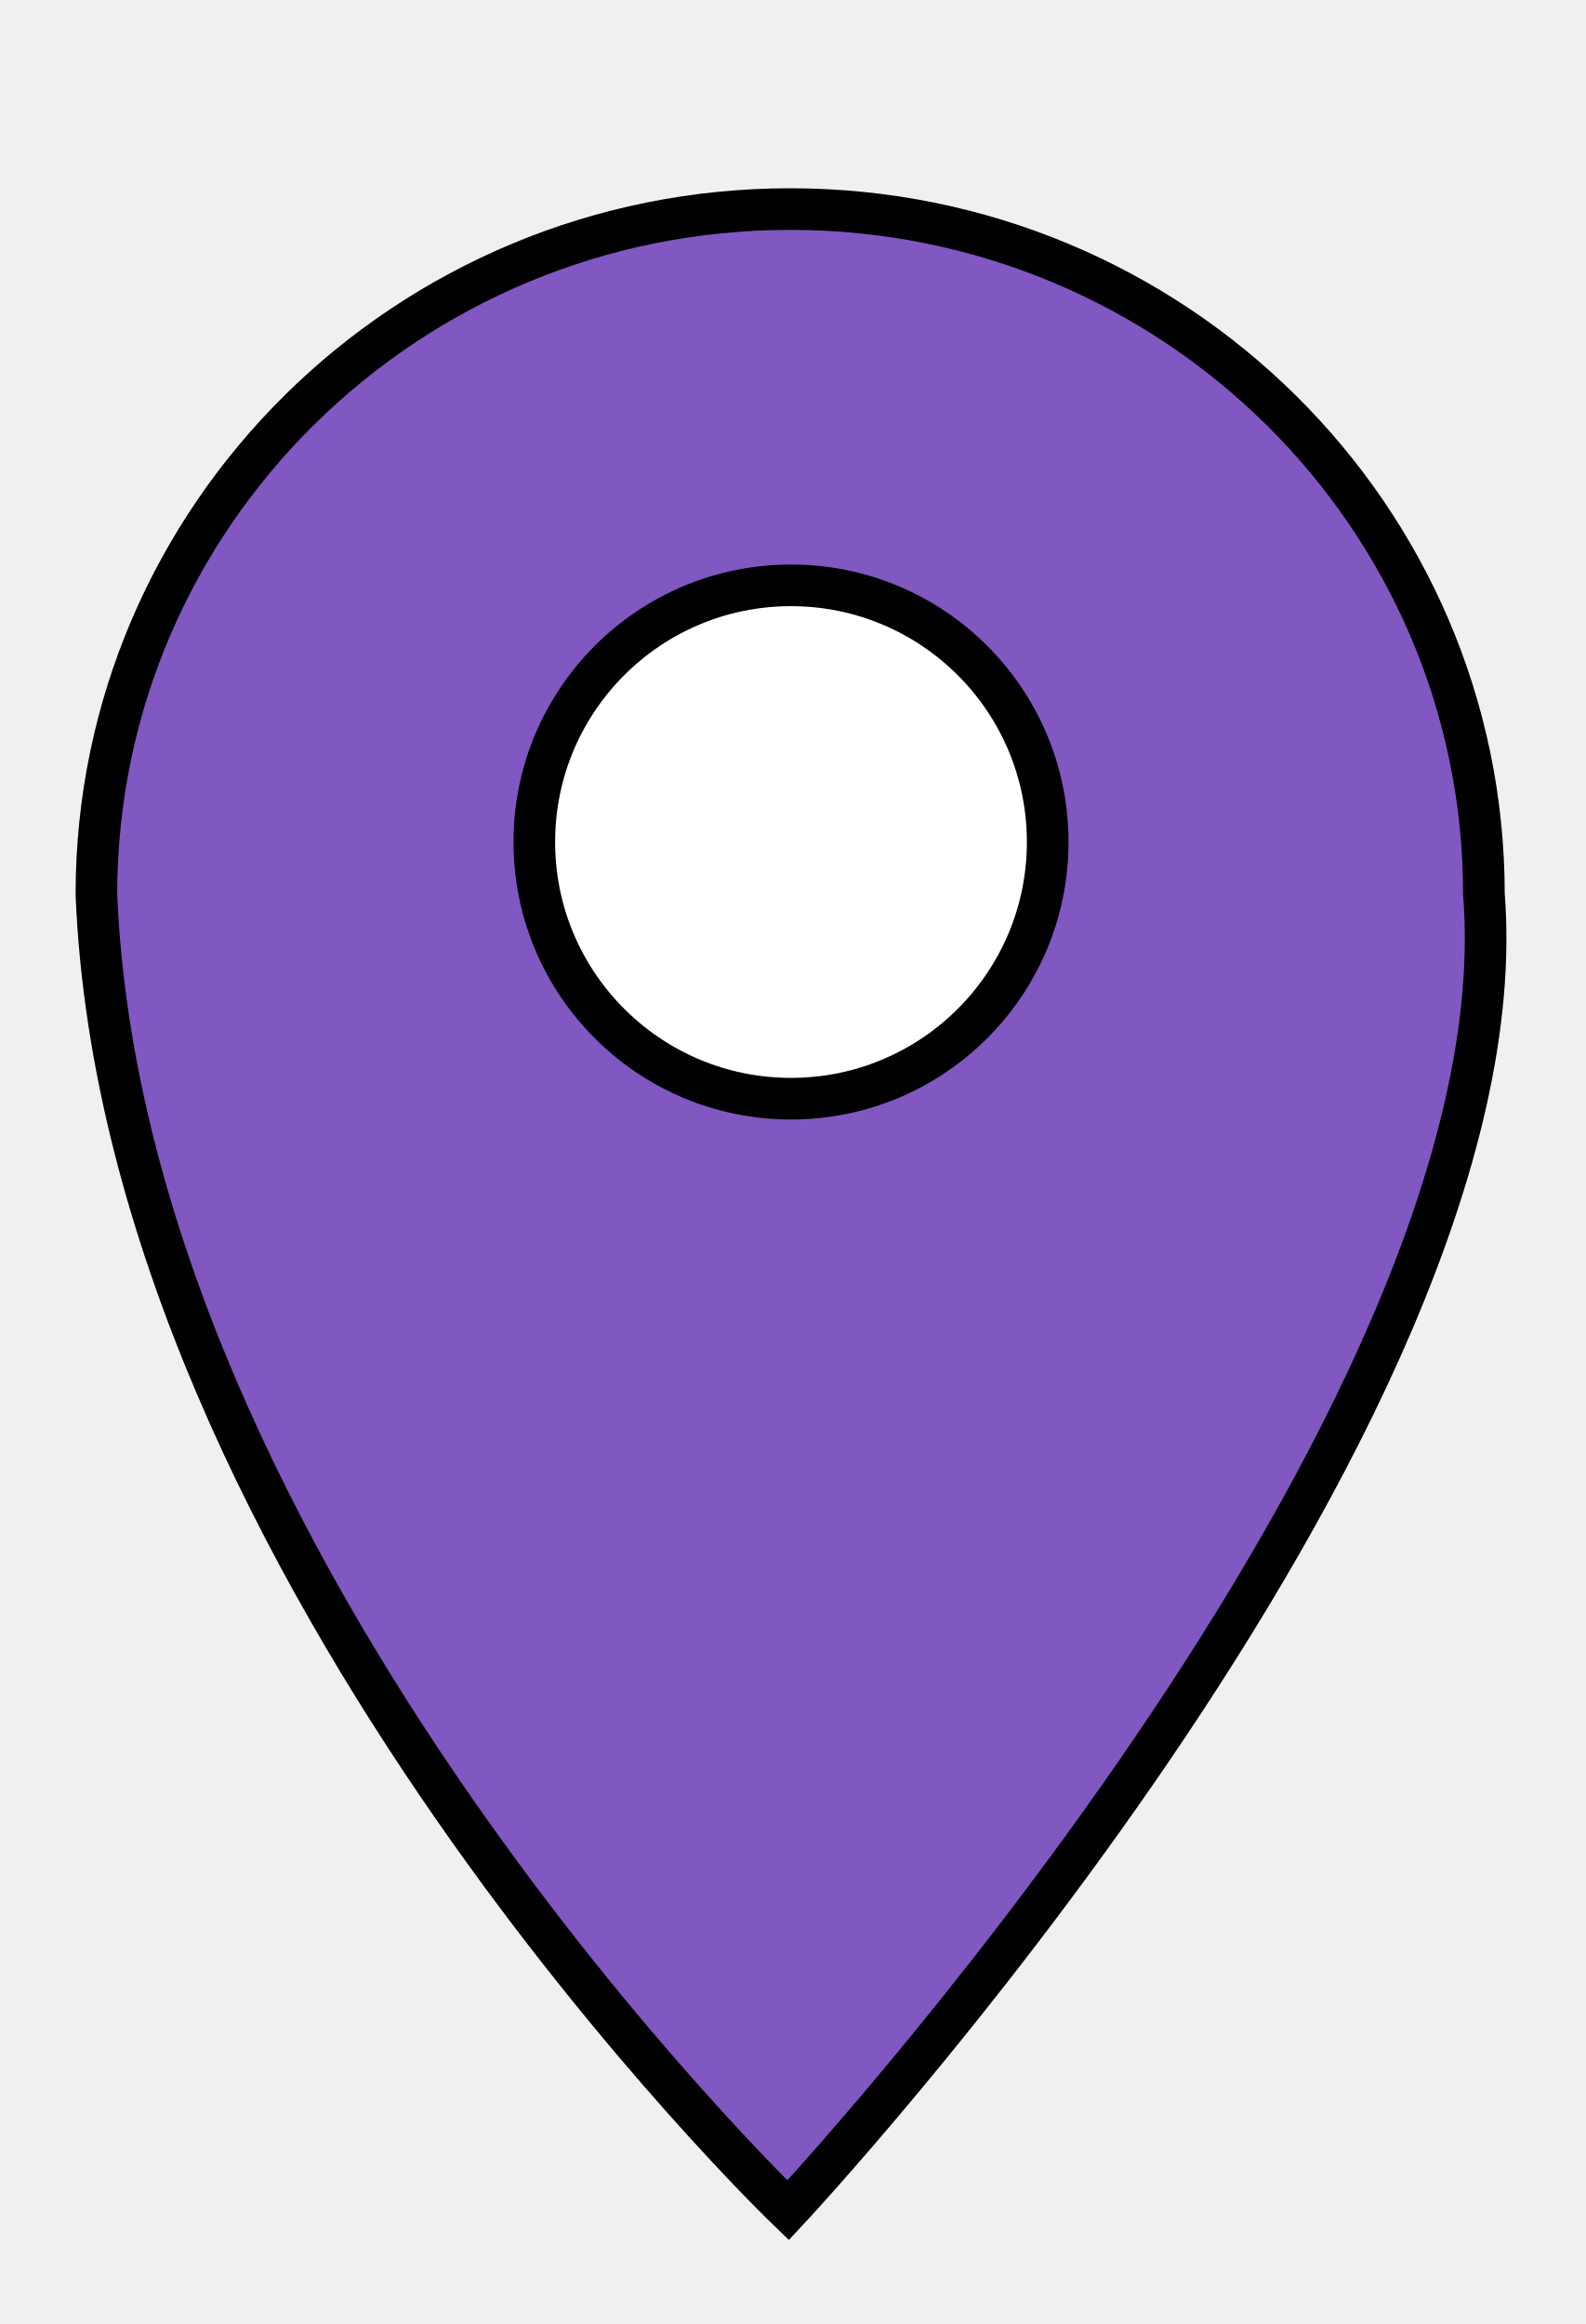
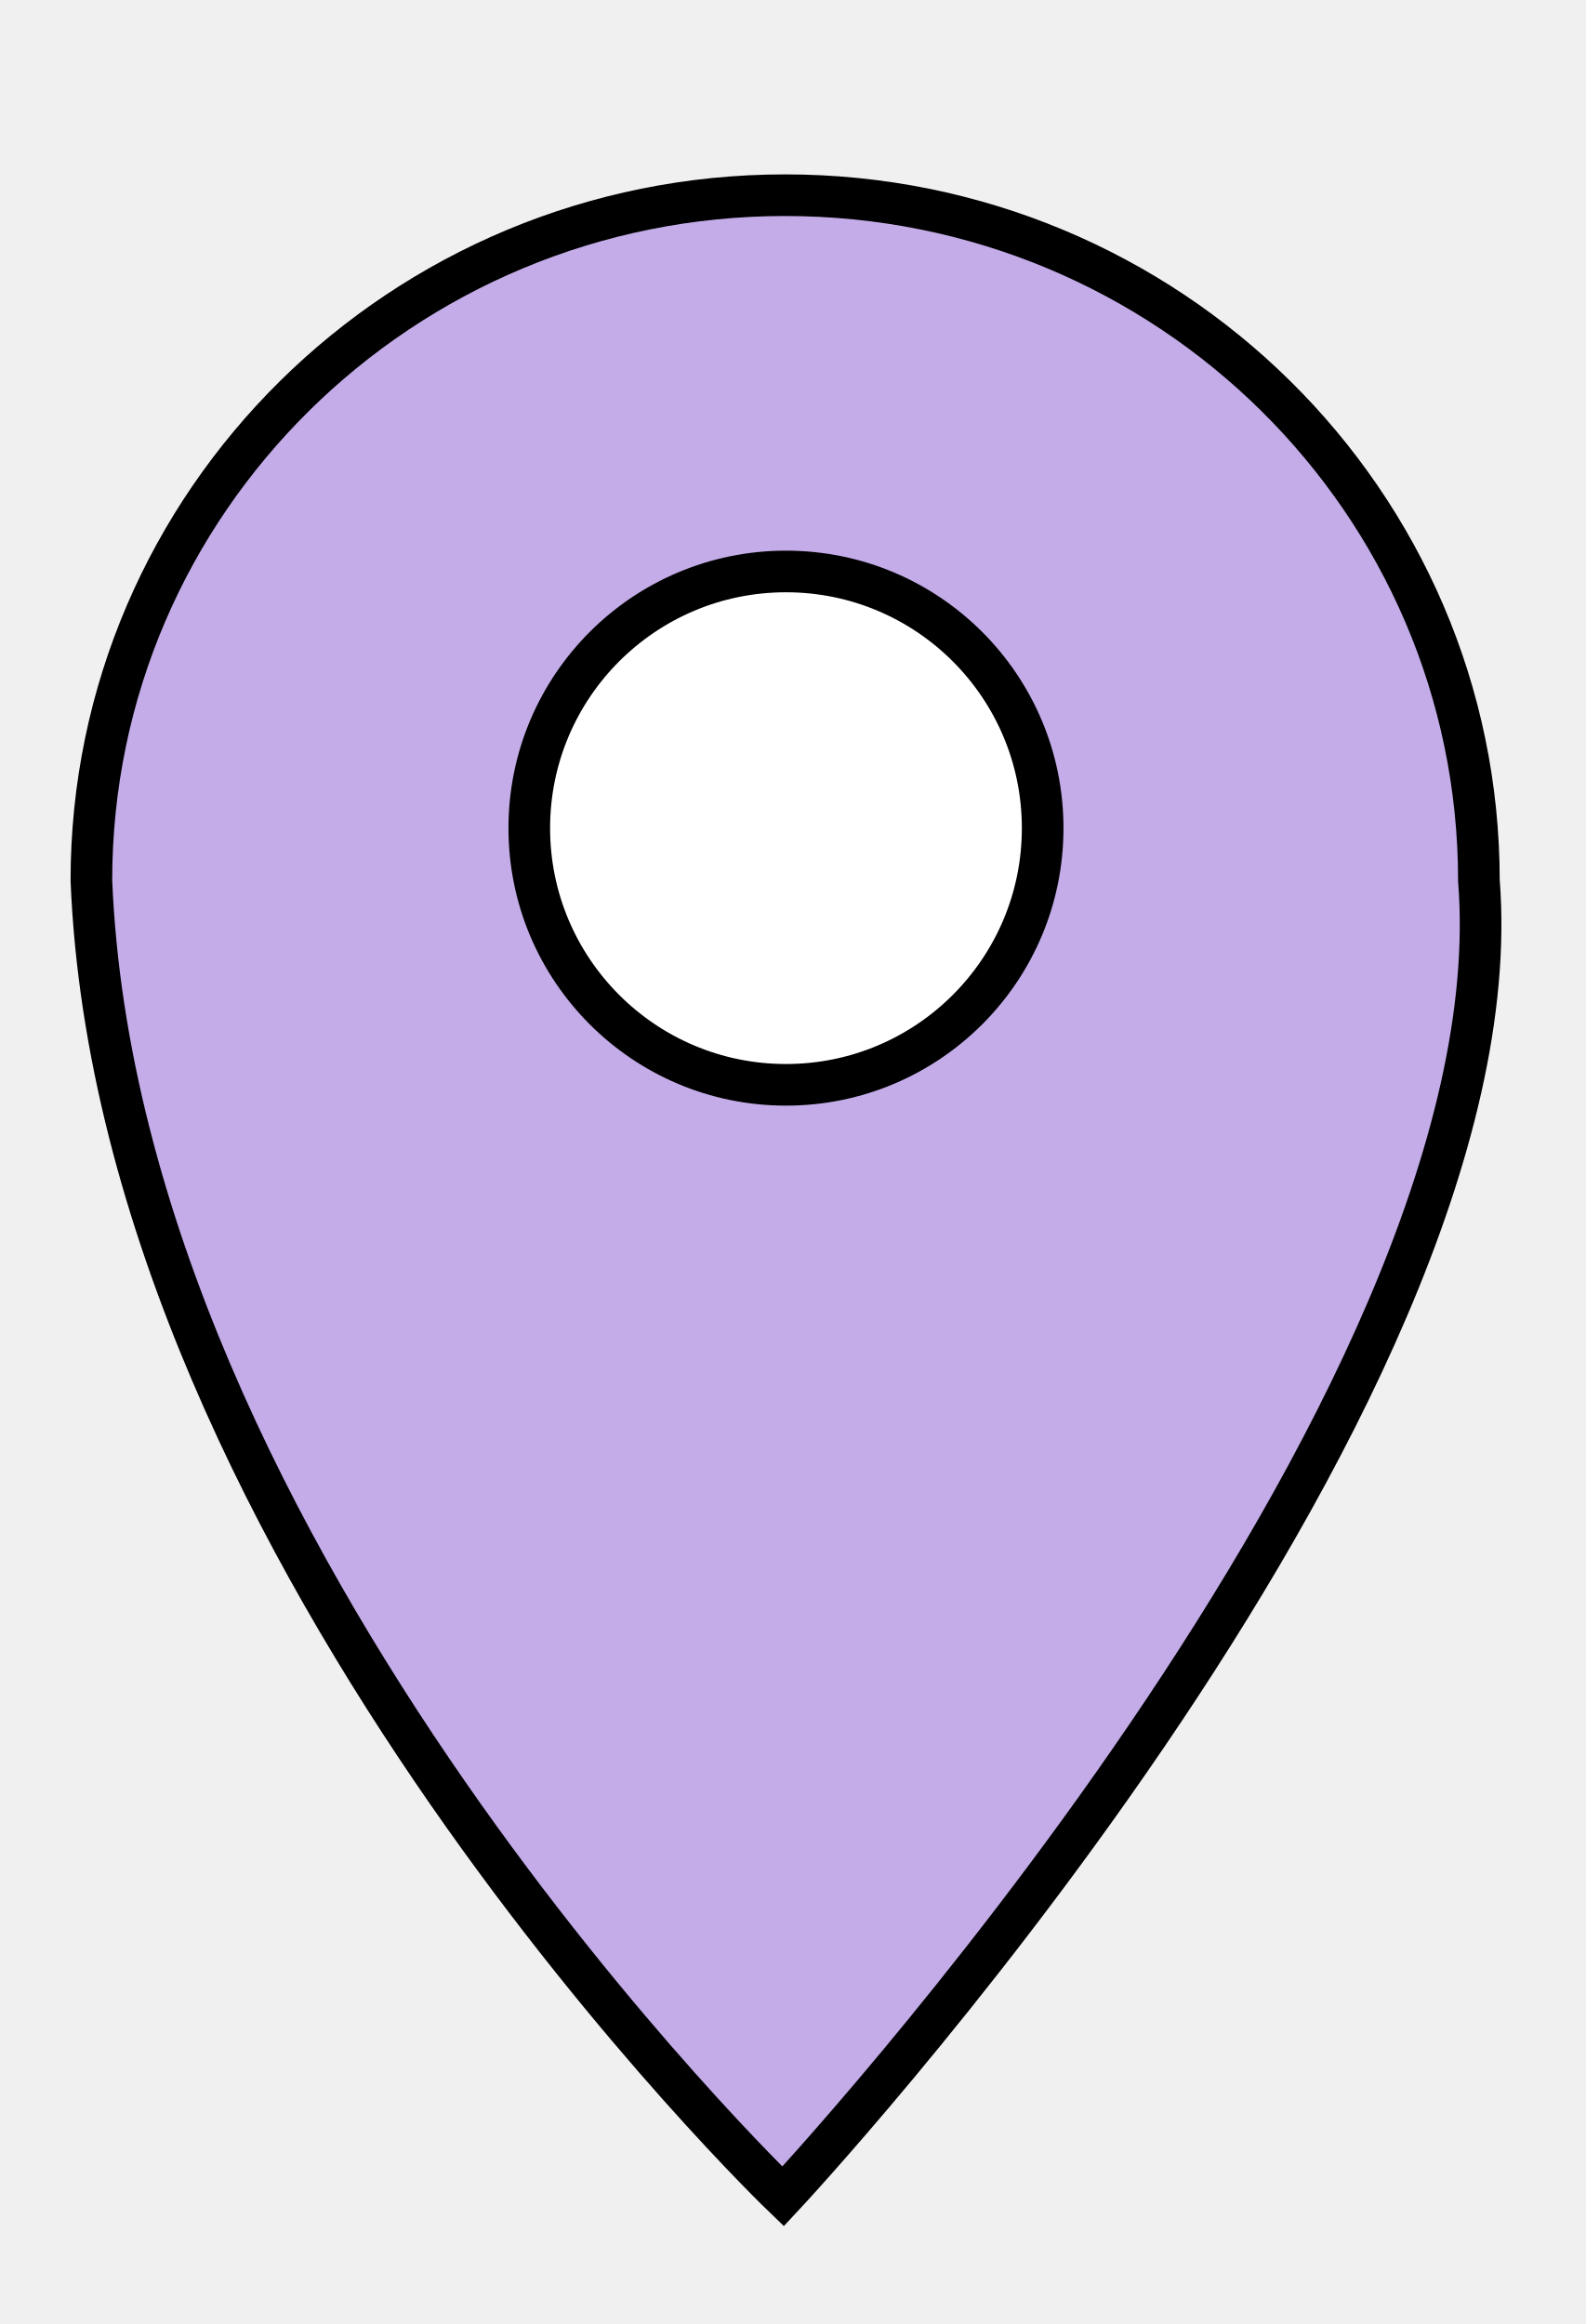
<svg xmlns="http://www.w3.org/2000/svg" viewBox="0 0 114.294 167.504">
  <defs>
-     <style>.cls-1{fill:#fff;}.cls-2{fill:#8157c2;stroke:#000;stroke-miterlimit:10;stroke-width:3px;}</style>
+     <style>.cls-1{fill:#fff;}.cls-2{fill:#c3ace8;stroke:#000;stroke-miterlimit:10;stroke-width:3px;}</style>
  </defs>
  <g id="red">
-     <circle class="cls-1" cx="55.509" cy="61.689" r="32" />
-     <path class="cls-2" d="M106.948,64.459c0-27.28-22.39-49.39-50-49.39s-50,22.11-50,49.39c2,48.9,49.85,94.85,49.85,94.85S109.948,102.429,106.948,64.459Zm-49.94,14.73a18.5,18.5,0,1,1,18.5-18.5A18.497,18.497,0,0,1,57.008,79.189Z" />
+     <circle class="cls-1" cx="55.647" cy="66.189" r="32" />
+     <path class="cls-2" d="M106.586,63.459c0-27.28-22.39-49.39-50-49.39s-50,22.11-50,49.39c2,48.9,49.85,94.85,49.85,94.85S109.586,101.429,106.586,63.459Zm-49.94,14.73a18.5,18.5,0,1,1,18.5-18.5A18.497,18.497,0,0,1,56.646,78.189Z" />
  </g>
</svg>
